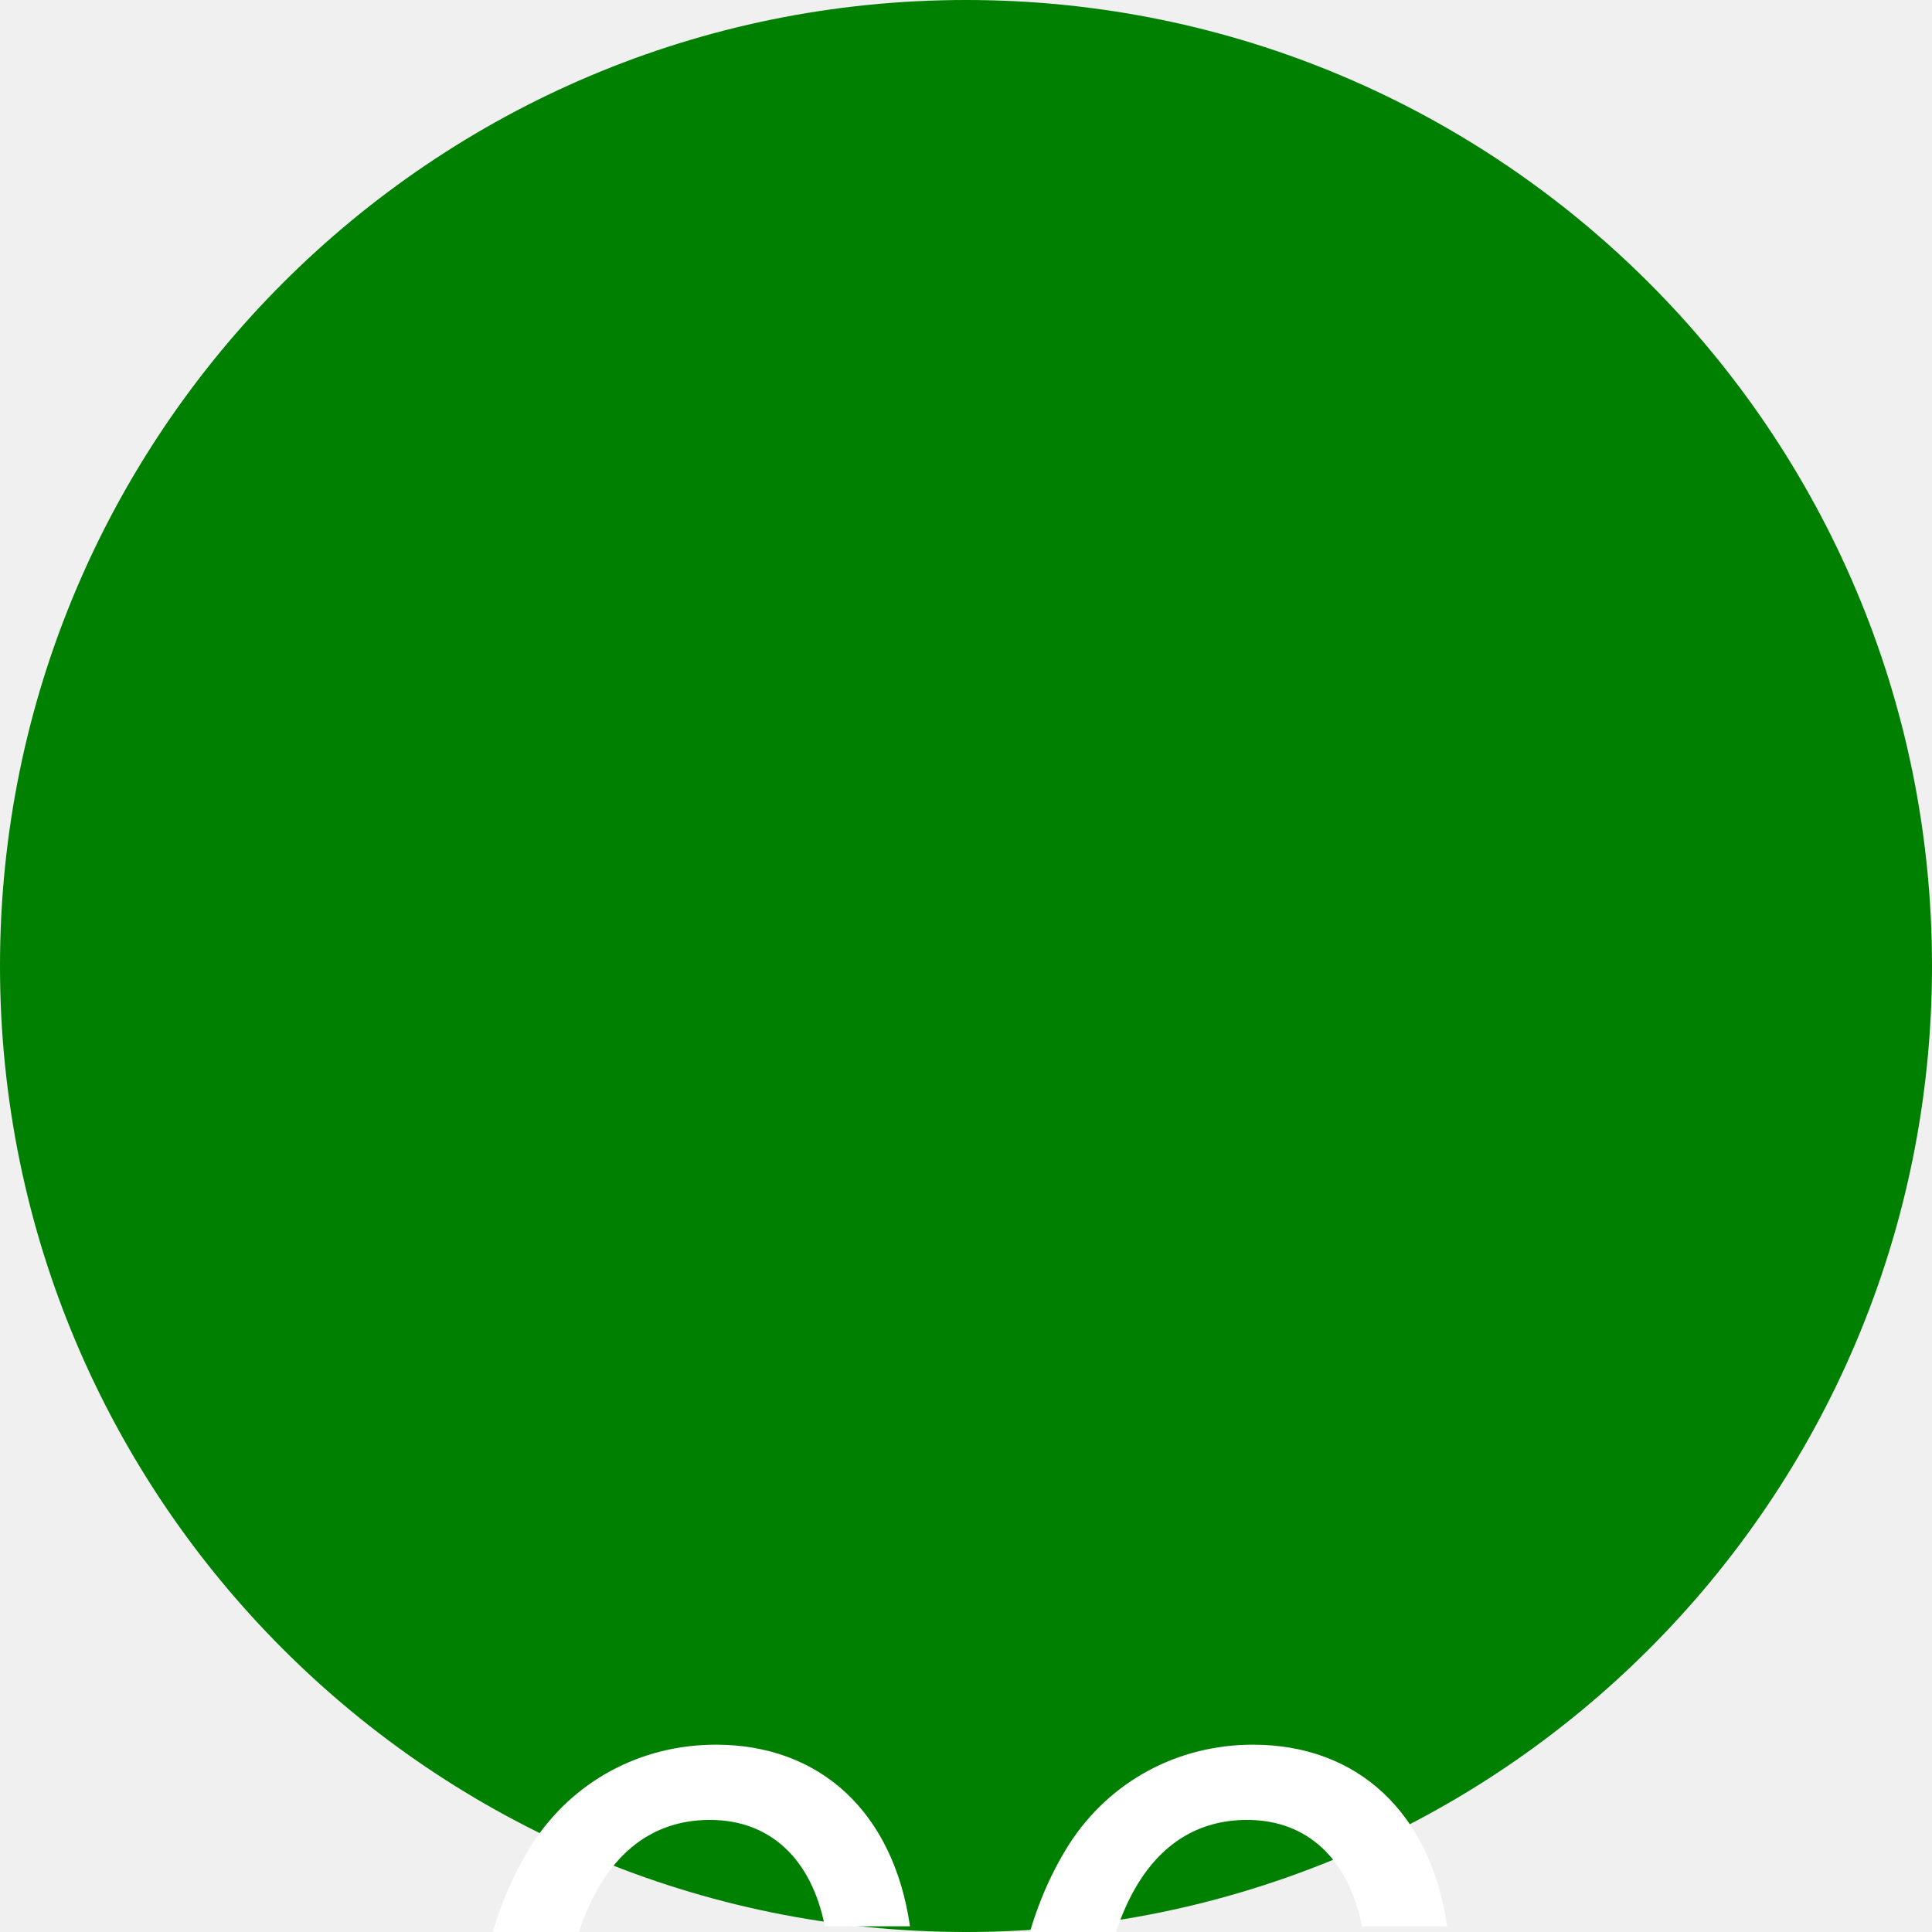
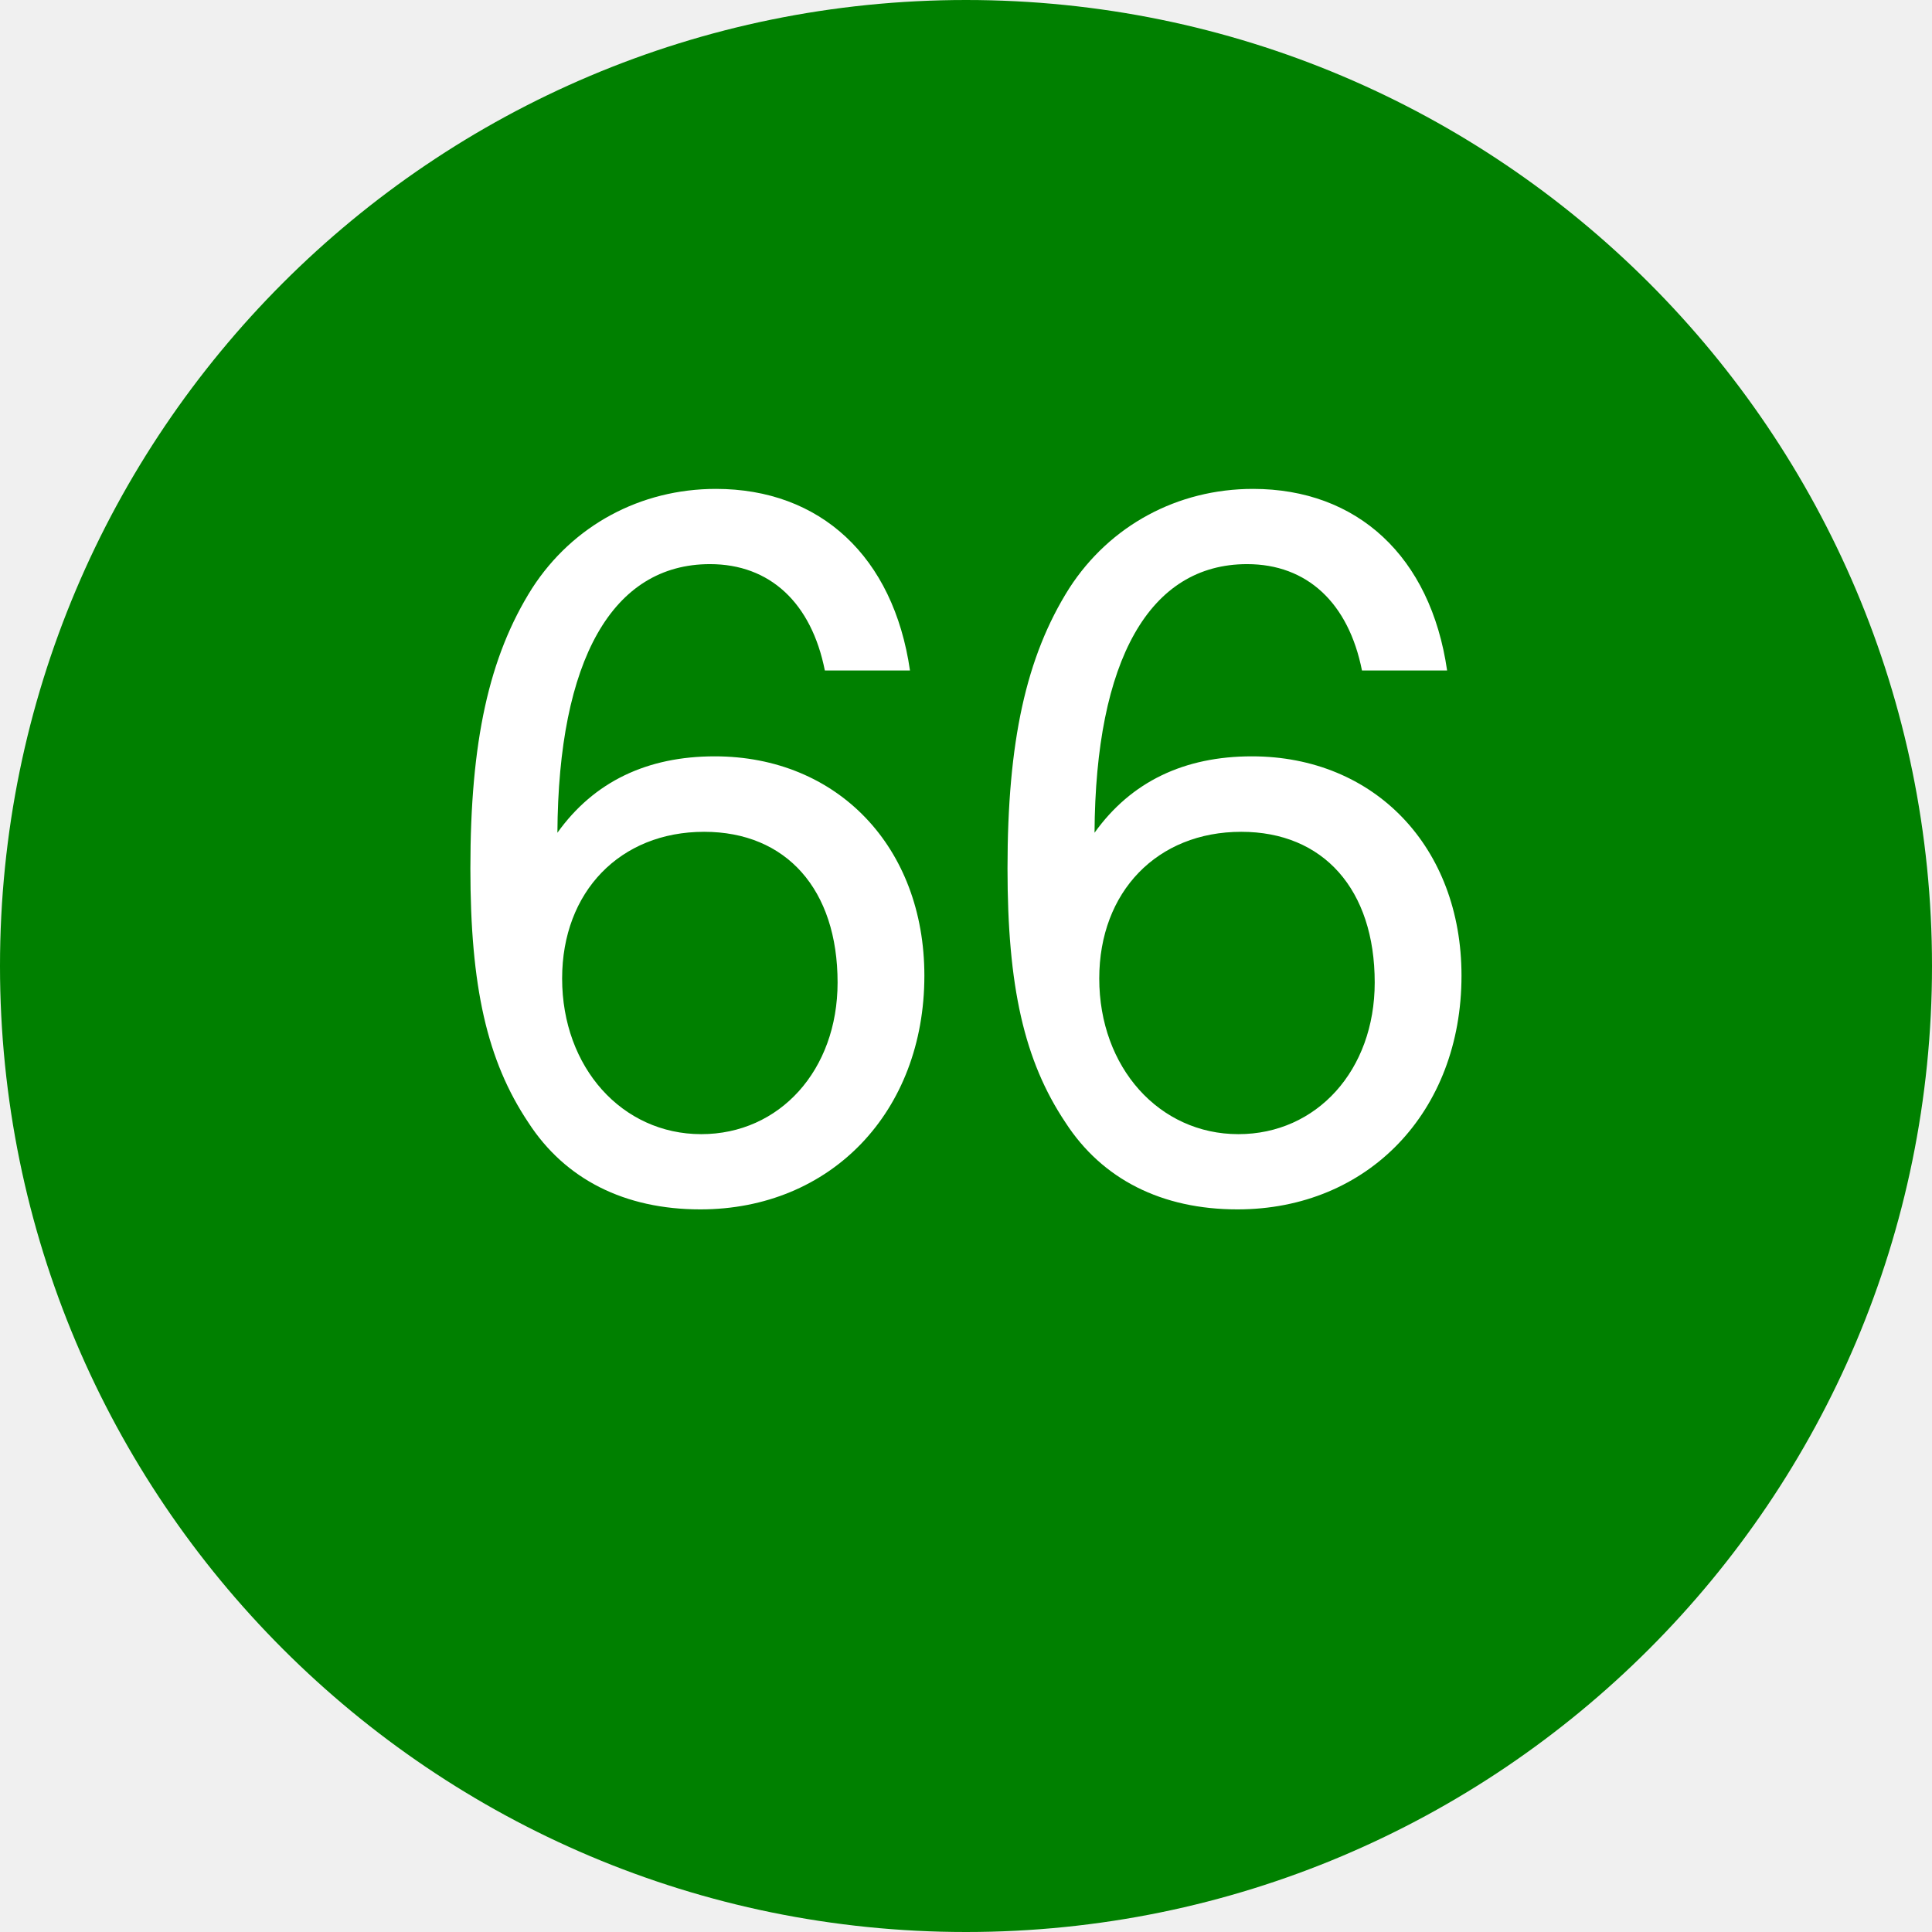
- <svg xmlns="http://www.w3.org/2000/svg" xmlns:ns1="http://svgjs.com/svgjs" version="1.1" width="128" height="128">
-   <svg id="SvgjsSvg1002" width="2" height="0" style="overflow: hidden; top: -100%; left: -100%; position: absolute; opacity: 0">
-     <polyline id="SvgjsPolyline1003" points="0,0" />
-     <path id="SvgjsPath1004" d="M0 0 " />
-   </svg>
-   <ellipse id="SvgjsEllipse1006" rx="64" ry="64" cx="64" cy="64" fill="green" />
-   <text id="SvgjsText1007" font-family="Helvetica, Arial, sans-serif" fill="white" x="50%" y="50%" text-anchor="middle" dominant-baseline="central" font-size="64px" ns1:data="{&quot;leading&quot;:&quot;1.3&quot;}">
-     <tspan id="SvgjsTspan1008" dy="83.2" x="50%" ns1:data="{&quot;newLined&quot;:true}">66</tspan>
+ <svg xmlns="http://www.w3.org/2000/svg" version="1.1" width="128" height="128">
+   <ellipse rx="64" ry="64" cx="64" cy="64" fill="green">
+       </ellipse>
+   <text x="50%" y="50%" text-anchor="middle" dominant-baseline="central" fill="white" font-size="64px" font-family="Helvetica, Arial, sans-serif">
+     <tspan x="50%" y="50%" alignment-baseline="central">66</tspan>
  </text>
</svg>
